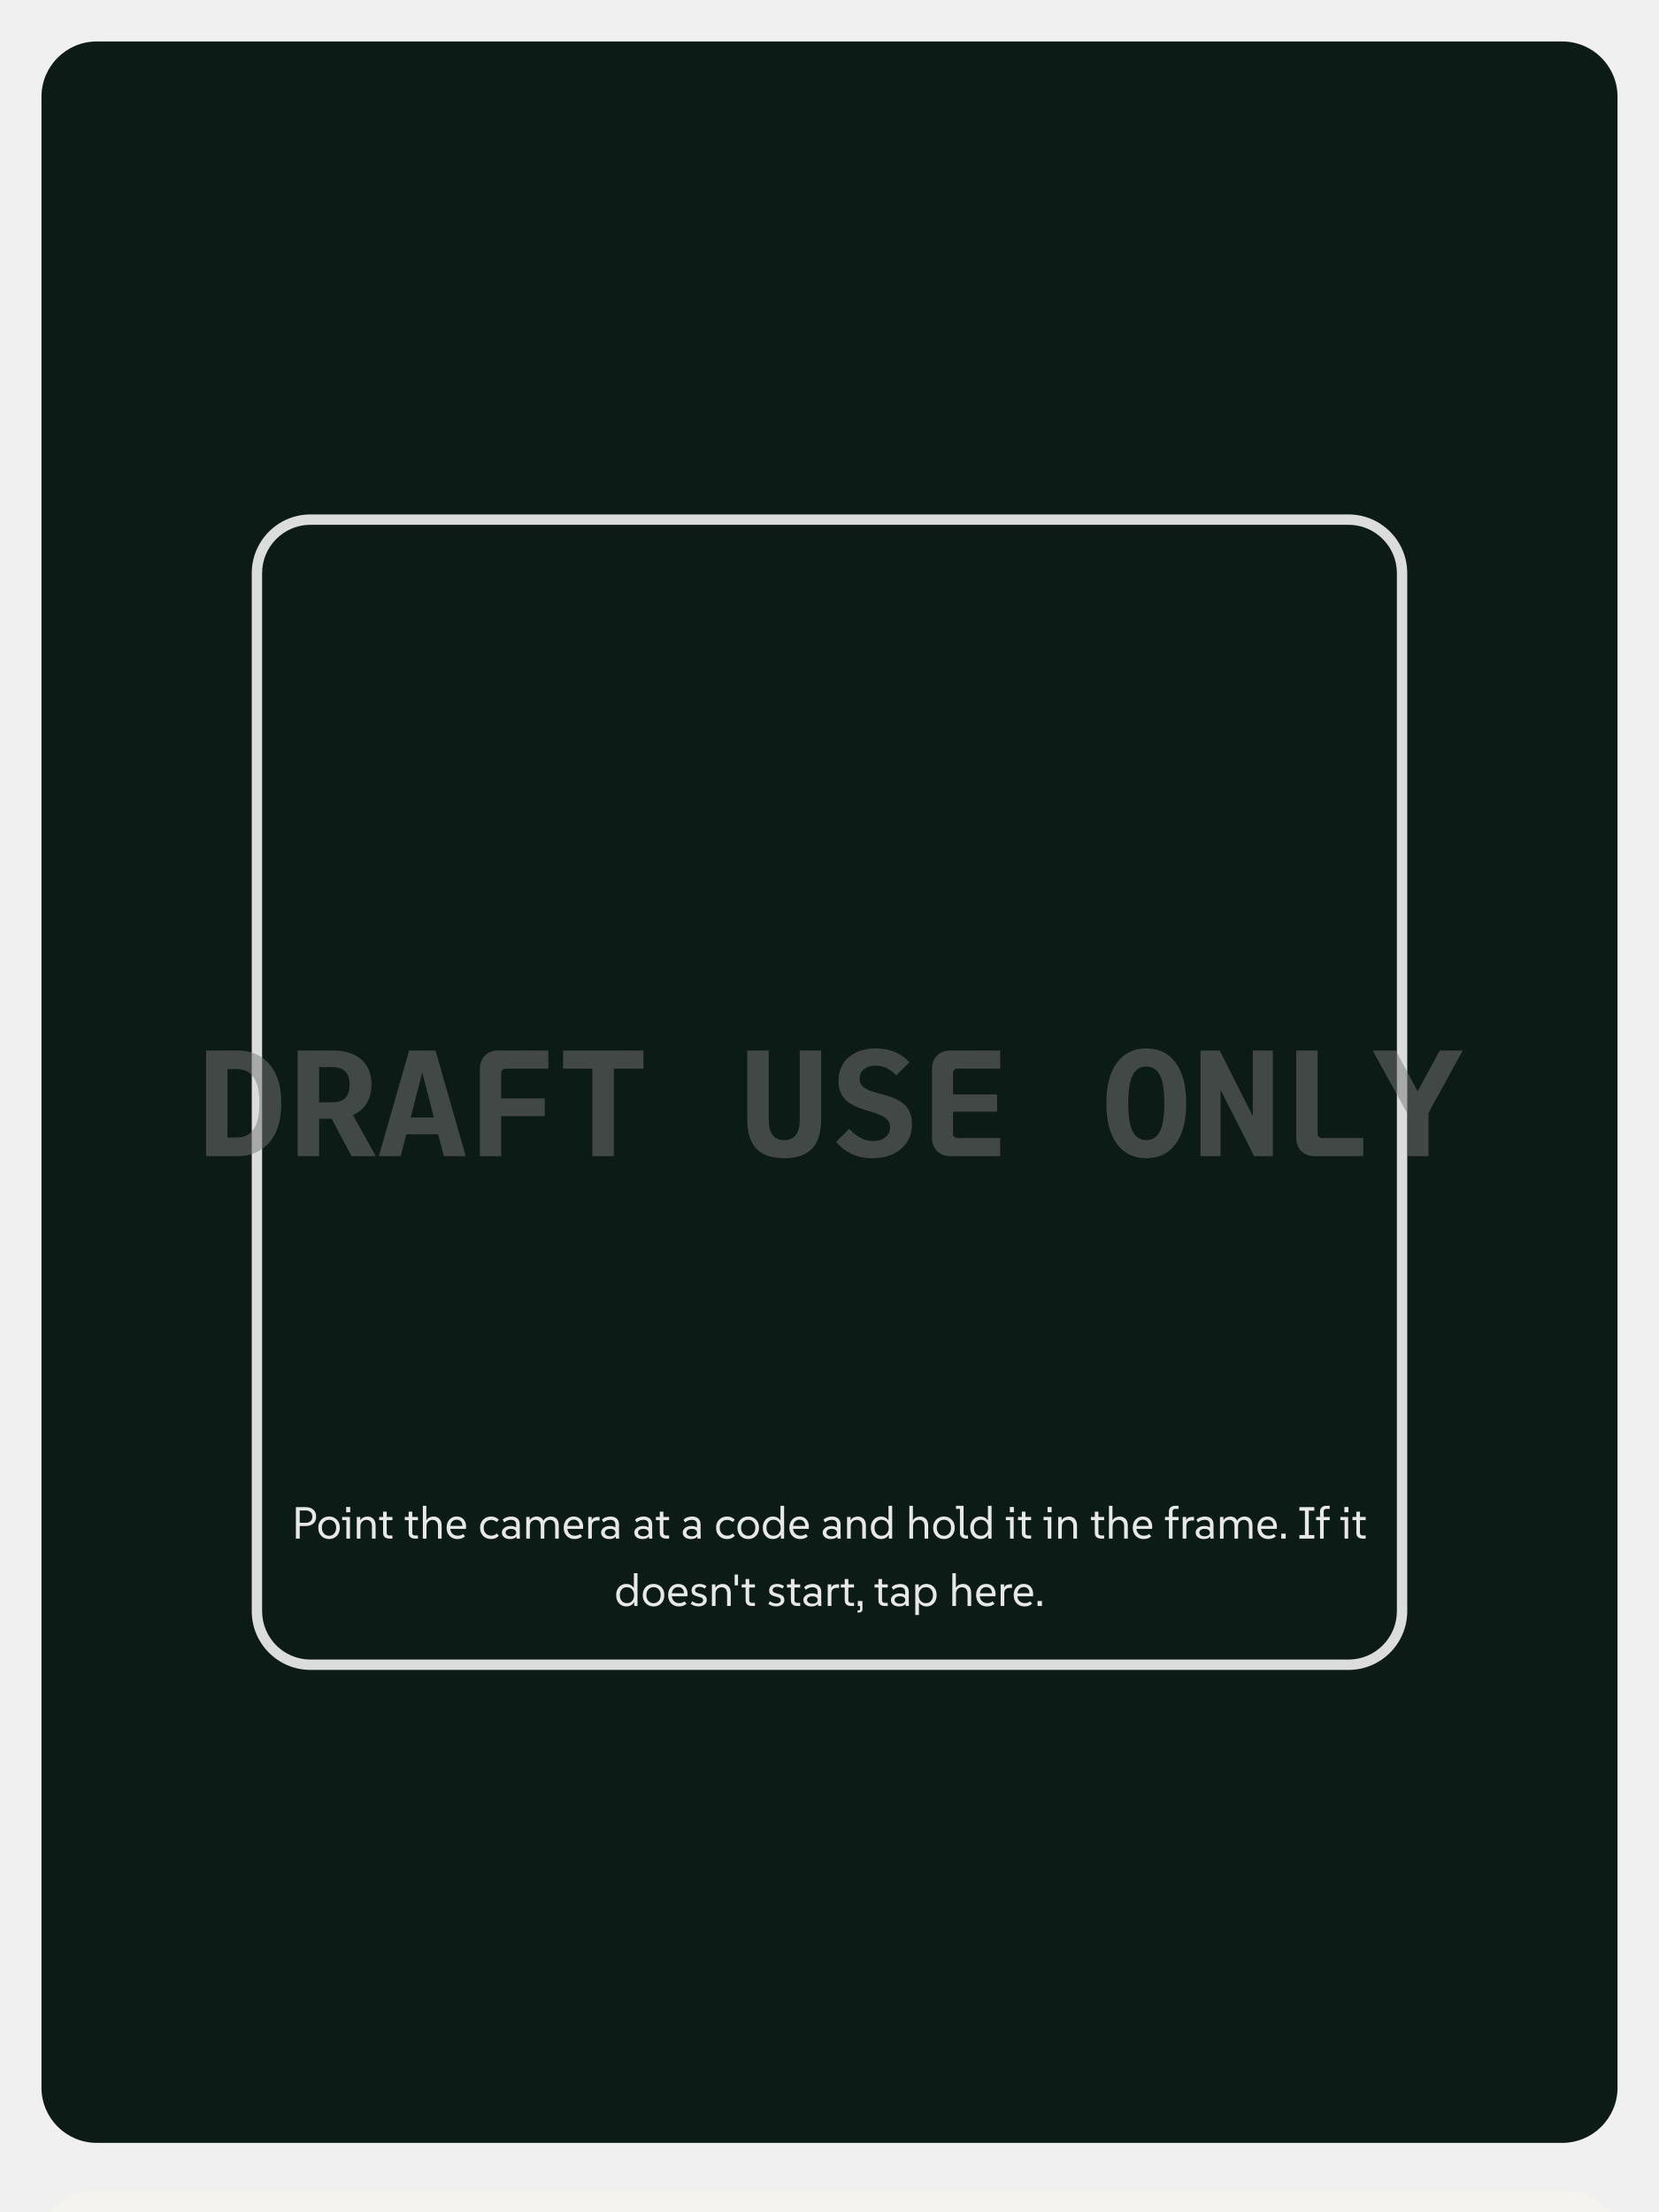
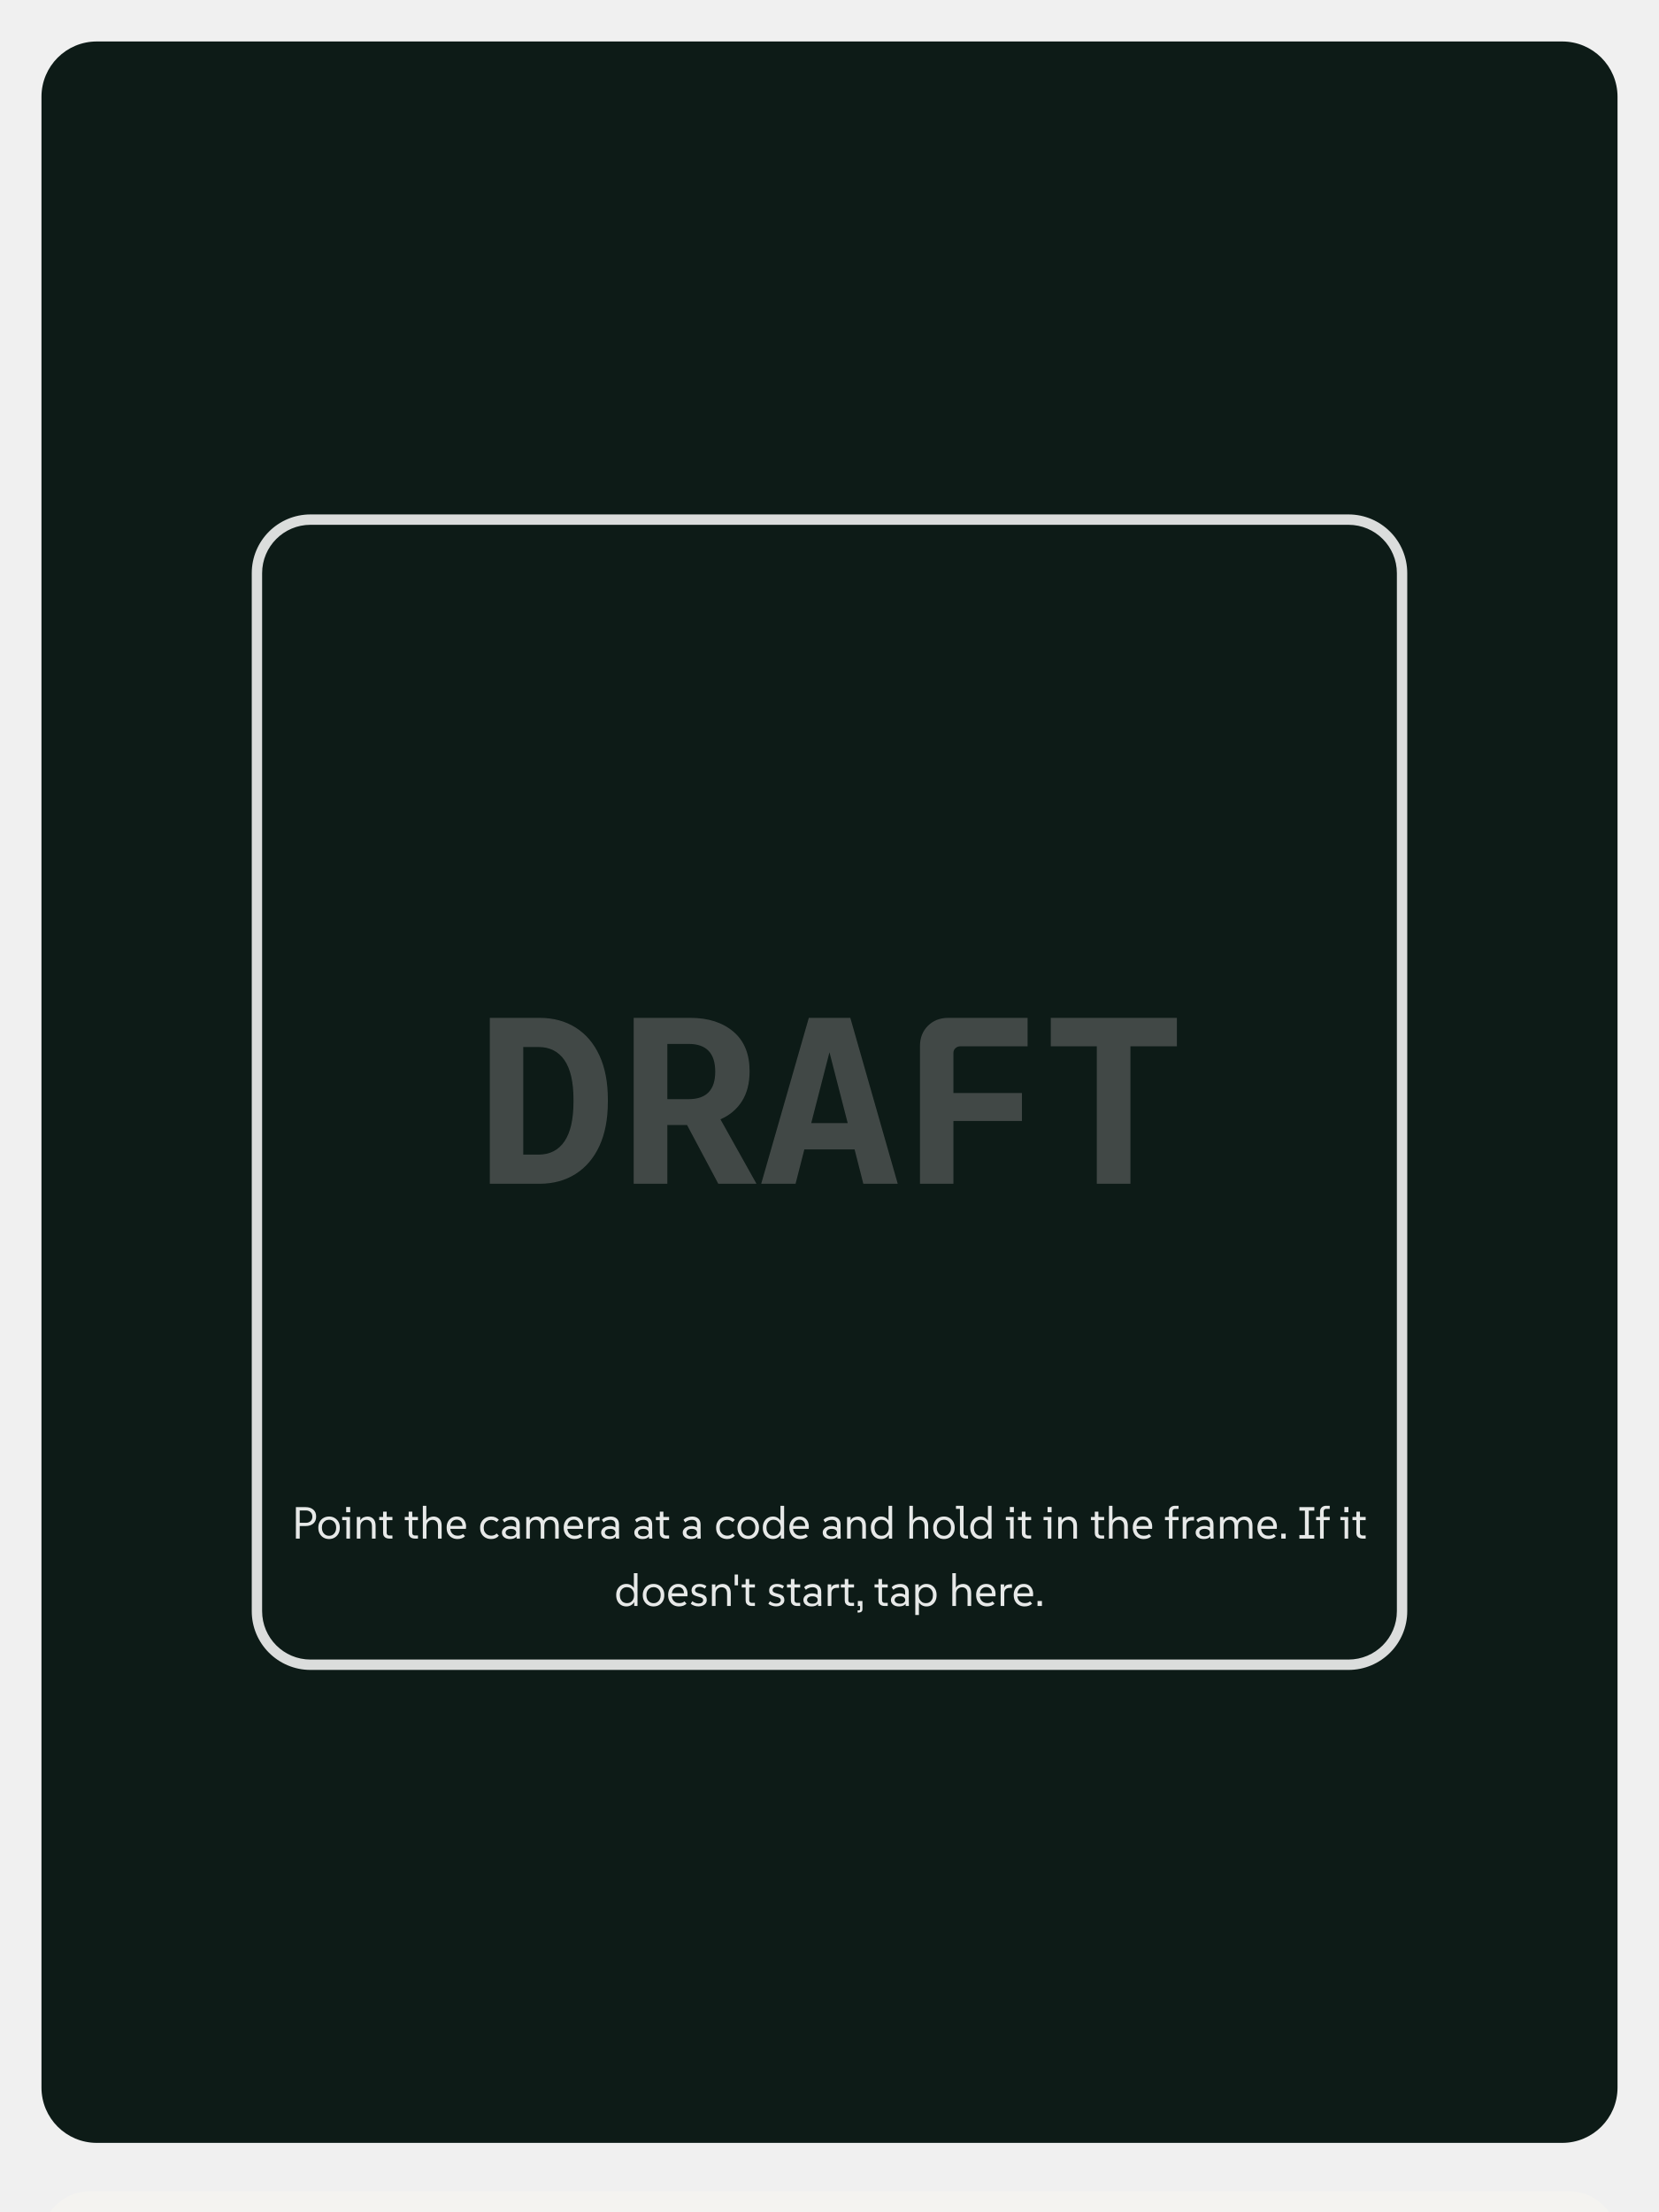
<svg xmlns="http://www.w3.org/2000/svg" width="480" height="640" viewBox="0 0 480 640">
  <defs>
    <clipPath id="fcovclip-1" clipPathUnits="userSpaceOnUse">
      <path fill="#fff" d="M0 0h480v640H0z" />
    </clipPath>
  </defs>
  <g clip-path="url(#fcovclip-1)">
    <rect width="456" height="608" x="12" y="12" fill="#0d1b17" rx="16" ry="16" />
    <path fill="rgba(255,255,255,0.85)" fill-rule="evenodd" d="M89.84 148.84h300.32a17 17 0 0 1 17 17v300.32a17 17 0 0 1-17 17H89.84a17 17 0 0 1-17-17V165.84a17 17 0 0 1 17-17m0 3h300.32a14 14 0 0 1 14 14v300.32a14 14 0 0 1-14 14H89.84a14 14 0 0 1-14-14V165.84a14 14 0 0 1 14-14" />
    <path fill="#fff" fill-opacity=".9" d="M85.61 445.16v-9.1h2.82q1.37 0 2.21.72t.83 2.02-.83 2.01q-.84.72-2.21.72h-1.71v3.63zm2.87-8.14h-1.76v3.58h1.76q.85 0 1.38-.49t.52-1.31-.52-1.3q-.53-.48-1.38-.48m6.73 8.27q-.9 0-1.6-.41t-1.11-1.14q-.4-.72-.4-1.67v-.12q0-.92.4-1.65t1.11-1.12 1.6-.4 1.59.4 1.11 1.11.4 1.63v.15q0 .95-.4 1.67-.4.73-1.11 1.14-.7.41-1.59.41m0-.94q.61 0 1.07-.29t.72-.8.26-1.19v-.15q0-.97-.57-1.59t-1.48-.62q-.6 0-1.07.29t-.74.79-.26 1.16v.12q0 .67.26 1.19.27.51.74.8t1.07.29m5.01.81v-5.34H99v-.91h2.26v6.25zm-.06-7.63v-1.51h1.17v1.51zm3.07 7.63v-6.25h1.01v1q.38-.65.97-.89t1.1-.24q1.05 0 1.71.68t.65 2.02v3.68h-1.05v-3.52q0-1-.45-1.45t-1.14-.45q-.71 0-1.23.49-.52.48-.52 1.42v3.51zm9.34 0q-.43 0-.82-.16-.4-.16-.65-.53-.26-.36-.26-.97v-3.68h-1.13v-.91h1.13v-1.55h1.04v1.55h1.66v.91h-1.66v3.74q0 .3.21.5t.5.2h.95v.9zm7.4 0q-.43 0-.83-.16t-.65-.53-.25-.97v-3.68h-1.13v-.91h1.13v-1.55h1.04v1.55h1.65v.91h-1.65v3.74q0 .3.2.5t.5.2h.95v.9zm2.37 0v-9.49h1.01v4.24q.38-.65.97-.89t1.1-.24q1.05 0 1.71.68t.65 2.02v3.68h-1.05v-3.52q0-1-.45-1.45t-1.14-.45q-.71 0-1.23.49-.52.48-.52 1.42v3.51zm10.02.13q-.92 0-1.63-.41t-1.11-1.14q-.39-.72-.39-1.67v-.13q0-.91.36-1.62t1.03-1.13 1.53-.41q.9 0 1.54.44.63.44.94 1.24t.17 1.89h-4.52q.04.55.3 1 .27.45.73.71.46.27 1.09.27.49 0 .88-.12.38-.12.67-.38l.59.65q-.36.39-.93.6-.56.21-1.25.21m-.21-5.6q-.78 0-1.27.49-.48.5-.59 1.31h3.51q-.01-.85-.47-1.33-.45-.47-1.18-.47m9.97 5.6q-.92 0-1.65-.4t-1.14-1.13-.41-1.65v-.16q0-.94.42-1.65.42-.72 1.14-1.12t1.64-.4q.69 0 1.26.25.56.25.95.71l-.65.65q-.6-.64-1.56-.64-.62 0-1.11.28-.49.27-.77.76-.28.5-.28 1.16v.16q0 .66.29 1.16t.77.77 1.11.28q.95 0 1.58-.63l.63.64q-.37.45-.95.71t-1.27.25m5.45 0q-1.07 0-1.71-.52t-.64-1.35q0-.55.32-.98.33-.43.89-.68t1.27-.25q1.03 0 1.64.43v-.78q0-.77-.4-1.1t-1.07-.33q-.51 0-1.04.18-.52.19-.9.58l-.49-.74q.41-.48 1.09-.73.67-.24 1.39-.24 1.11 0 1.78.58.68.59.68 1.74v2.01q0 1.04.04 2.05h-.94l-.01-.62q-.59.75-1.9.75m.27-.79q.72 0 1.11-.3t.4-.78-.4-.78q-.39-.29-1.12-.29-.72 0-1.13.29-.42.3-.42.78 0 .47.42.77.43.31 1.14.31m4.42.66v-6.25h1v.99q.37-.64.92-.88t1.07-.24q.68 0 1.19.3t.78.92q.27-.47.64-.74.37-.26.77-.37.39-.11.74-.11 1.02 0 1.65.65.64.66.64 2.01v3.72h-1.03v-3.59q0-.96-.41-1.4-.42-.43-1.09-.43-.71 0-1.17.47-.47.48-.47 1.36v3.59h-1.04v-3.59q0-.96-.41-1.4t-1.09-.43q-.7 0-1.17.47-.48.48-.48 1.36v3.59zm13.98.13q-.93 0-1.63-.41-.71-.41-1.11-1.14-.4-.72-.4-1.67v-.13q0-.91.37-1.62.36-.71 1.03-1.13.66-.41 1.53-.41.9 0 1.53.44.64.44.95 1.24t.17 1.89h-4.52q.04.55.3 1 .27.45.73.71.46.27 1.09.27.49 0 .87-.12.39-.12.67-.38l.6.65q-.36.39-.93.6-.56.21-1.25.21m-.21-5.6q-.78 0-1.27.49-.49.5-.59 1.31h3.51q-.01-.85-.47-1.33-.45-.47-1.18-.47m4.16 5.47v-6.25h1.01v1q.24-.6.7-.81t1.03-.22h.54v1.04h-.62q-.76 0-1.19.38t-.42 1.16v3.7zm6.1.13q-1.07 0-1.71-.52-.65-.52-.65-1.35 0-.55.33-.98.32-.43.89-.68.56-.25 1.27-.25 1.02 0 1.63.43v-.78q0-.77-.39-1.1-.4-.33-1.08-.33-.5 0-1.03.18-.52.19-.9.58l-.5-.74q.42-.48 1.1-.73.67-.24 1.39-.24 1.1 0 1.78.58.67.59.67 1.74v2.01q0 1.04.04 2.05h-.93l-.02-.62q-.58.75-1.89.75m.27-.79q.71 0 1.11-.3t.4-.78-.4-.78-1.12-.29-1.13.29q-.42.3-.42.78 0 .47.42.77t1.14.31m9.32.79q-1.07 0-1.71-.52t-.64-1.35q0-.55.32-.98.33-.43.89-.68t1.27-.25q1.03 0 1.64.43v-.78q0-.77-.4-1.1-.39-.33-1.07-.33-.51 0-1.03.18-.53.19-.91.58l-.49-.74q.41-.48 1.09-.73.68-.24 1.39-.24 1.11 0 1.78.58.68.59.68 1.74v2.01q0 1.04.04 2.05h-.94l-.01-.62q-.59.75-1.9.75m.27-.79q.72 0 1.11-.3t.4-.78-.4-.78q-.39-.29-1.12-.29-.71 0-1.13.29-.42.3-.42.78 0 .47.43.77.42.31 1.13.31m6.48.66q-.43 0-.83-.16t-.65-.53-.25-.97v-3.68h-1.13v-.91h1.13v-1.55h1.04v1.55h1.65v.91h-1.65v3.74q0 .3.2.5t.5.2h.95v.9zm7.26.13q-1.06 0-1.71-.52t-.64-1.35q0-.55.33-.98.32-.43.89-.68.56-.25 1.26-.25 1.03 0 1.64.43v-.78q0-.77-.39-1.1-.4-.33-1.08-.33-.5 0-1.03.18-.53.19-.9.58l-.5-.74q.42-.48 1.09-.73.68-.24 1.4-.24 1.1 0 1.78.58.67.59.67 1.74v2.01q0 1.04.04 2.05h-.94l-.01-.62q-.58.75-1.9.75m.28-.79q.71 0 1.11-.3t.4-.78-.4-.78-1.13-.29q-.71 0-1.13.29-.41.3-.41.78 0 .47.42.77t1.14.31m10.23.79q-.93 0-1.65-.4-.73-.41-1.14-1.13t-.41-1.65v-.16q0-.94.42-1.65.41-.72 1.13-1.12t1.65-.4q.69 0 1.25.25t.96.71l-.65.65q-.6-.64-1.56-.64-.63 0-1.11.28-.49.27-.77.76-.28.5-.28 1.16v.16q0 .66.29 1.16t.77.77 1.11.28q.95 0 1.57-.63l.64.64q-.38.45-.95.71-.58.25-1.27.25m6.08 0q-.9 0-1.6-.41t-1.1-1.14-.41-1.67v-.12q0-.92.41-1.65t1.1-1.12 1.6-.4 1.6.4 1.11 1.11q.4.71.4 1.63v.15q0 .95-.4 1.67-.41.73-1.11 1.14t-1.6.41m0-.94q.61 0 1.07-.29t.73-.8q.26-.52.26-1.19v-.15q0-.97-.58-1.59-.57-.62-1.48-.62-.6 0-1.06.29t-.74.79q-.26.51-.26 1.16v.12q0 .67.26 1.19.27.51.74.8t1.06.29m7.17.94q-.86 0-1.53-.4-.66-.41-1.04-1.13-.37-.73-.37-1.69v-.12q0-.94.38-1.65.38-.72 1.05-1.12.66-.4 1.51-.4.7 0 1.25.3.55.31.92.84v-4.25h1.05v9.49h-.95v-1.13q-.38.6-.96.93-.59.33-1.31.33m.14-.94q.61 0 1.08-.28.46-.29.74-.81t.27-1.22-.27-1.23q-.28-.52-.74-.81-.47-.29-1.08-.29-.87 0-1.45.61-.58.62-.58 1.63v.12q0 .69.27 1.21.26.52.72.79.45.28 1.04.28m7.75.94q-.93 0-1.64-.41t-1.1-1.14-.4-1.67v-.13q0-.91.37-1.62.36-.71 1.02-1.13.67-.41 1.54-.41.9 0 1.53.44.64.44.94 1.24.31.8.18 1.89h-4.52q.03.55.3 1t.73.71 1.09.27q.49 0 .87-.12.39-.12.67-.38l.6.65q-.36.39-.93.6-.56.21-1.25.21m-.21-5.6q-.78 0-1.27.49-.49.5-.59 1.31h3.51q-.01-.85-.47-1.33-.45-.47-1.18-.47m9.06 5.6q-1.07 0-1.71-.52t-.64-1.35q0-.55.32-.98.33-.43.89-.68t1.27-.25q1.03 0 1.64.43v-.78q0-.77-.4-1.1t-1.07-.33q-.51 0-1.04.18-.52.19-.9.58l-.49-.74q.41-.48 1.09-.73.67-.24 1.39-.24 1.1 0 1.78.58.68.59.68 1.74v2.01q0 1.04.04 2.05h-.94l-.01-.62q-.59.75-1.9.75m.27-.79q.72 0 1.11-.3t.4-.78-.4-.78q-.39-.29-1.12-.29-.72 0-1.13.29-.42.3-.42.78 0 .47.42.77.43.31 1.14.31m4.42.66v-6.25h1.02v1q.37-.65.96-.89.6-.24 1.1-.24 1.06 0 1.71.68.66.68.66 2.02v3.68h-1.05v-3.52q0-1-.45-1.45t-1.14-.45q-.71 0-1.24.49-.51.48-.51 1.42v3.51zm9.83.13q-.86 0-1.52-.4t-1.04-1.13-.38-1.69v-.12q0-.94.39-1.65.38-.72 1.04-1.12t1.51-.4q.7 0 1.25.3.56.31.92.84v-4.25h1.05v9.49h-.94v-1.13q-.38.6-.97.93-.58.33-1.31.33m.14-.94q.61 0 1.08-.28t.74-.81q.28-.52.28-1.22t-.28-1.23-.74-.81-1.08-.29q-.87 0-1.45.61-.57.62-.57 1.63v.12q0 .69.26 1.21.27.52.72.79.46.28 1.04.28m8.06.81v-9.49h1.02v4.24q.37-.65.97-.89.59-.24 1.09-.24 1.06 0 1.71.68.66.68.66 2.02v3.68h-1.05v-3.52q0-1-.45-1.45t-1.14-.45q-.71 0-1.23.49-.52.48-.52 1.42v3.51zm10 .13q-.9 0-1.6-.41t-1.1-1.14q-.41-.72-.41-1.67v-.12q0-.92.41-1.65t1.1-1.12 1.6-.4 1.6.4 1.1 1.11.41 1.63v.15q0 .95-.41 1.67-.4.73-1.1 1.14t-1.6.41m0-.94q.61 0 1.07-.29t.72-.8.26-1.19v-.15q0-.97-.57-1.59t-1.48-.62q-.6 0-1.07.29-.46.29-.73.79-.27.51-.27 1.16v.12q0 .67.27 1.19t.73.8 1.07.29m6.32.81q-.77 0-1.23-.44-.46-.43-.46-1.16v-6.99h-1.15v-.9h2.2v7.9q0 .3.2.5.19.19.49.19h.6v.9zm4.24.13q-.86 0-1.52-.4-.67-.41-1.04-1.13-.38-.73-.38-1.69v-.12q0-.94.38-1.65.39-.72 1.05-1.12t1.51-.4q.7 0 1.25.3.55.31.92.84v-4.25h1.05v9.49h-.95v-1.13q-.38.6-.96.93-.59.33-1.31.33m.14-.94q.61 0 1.08-.28t.74-.81q.27-.52.27-1.22t-.27-1.23-.74-.81-1.08-.29q-.87 0-1.45.61-.58.62-.58 1.63v.12q0 .69.27 1.21.26.52.72.79.45.28 1.04.28m8.44.81v-5.34h-1.23v-.91h2.27v6.25zm-.07-7.63v-1.51h1.17v1.51zm5.2 7.63q-.43 0-.82-.16-.4-.16-.65-.53-.26-.36-.26-.97v-3.68h-1.13v-.91h1.13v-1.55h1.04v1.55h1.65v.91h-1.65v3.74q0 .3.2.5t.5.2h.95v.9zm5.77 0v-5.34h-1.22v-.91h2.26v6.25zm-.06-7.63v-1.51h1.17v1.51zm3.07 7.63v-6.25h1.01v1q.38-.65.97-.89t1.1-.24q1.05 0 1.71.68t.65 2.02v3.68h-1.05v-3.52q0-1-.45-1.45t-1.14-.45q-.71 0-1.23.49-.52.48-.52 1.42v3.51zm12.33 0q-.43 0-.82-.16-.4-.16-.65-.53-.26-.36-.26-.97v-3.68h-1.13v-.91h1.13v-1.55h1.04v1.55h1.66v.91h-1.66v3.74q0 .3.21.5t.5.2h.95v.9zm2.37 0v-9.49h1.01v4.24q.38-.65.97-.89t1.1-.24q1.05 0 1.71.68t.66 2.02v3.68h-1.06v-3.52q0-1-.45-1.45-.44-.45-1.13-.45-.72 0-1.24.49-.52.48-.52 1.42v3.51zm10.02.13q-.92 0-1.63-.41t-1.1-1.14-.4-1.67v-.13q0-.91.36-1.62.37-.71 1.03-1.13t1.53-.41q.9 0 1.54.44.63.44.94 1.24t.18 1.89h-4.53q.04.55.31 1 .26.45.73.71.46.27 1.08.27.5 0 .88-.12t.67-.38l.6.65q-.37.39-.93.6t-1.26.21m-.21-5.6q-.78 0-1.26.49-.49.5-.6 1.31h3.52q-.02-.85-.47-1.33-.46-.47-1.19-.47m7.53 5.47v-5.34h-1.14v-.91h1.14v-1.58q0-.76.49-1.21t1.27-.45H341v.9h-1.06q-.3 0-.49.19-.2.2-.2.5v1.65H341v.91h-1.75v5.34zm3.99 0v-6.25h1.02v1q.23-.6.69-.81t1.04-.22h.53v1.04h-.61q-.77 0-1.19.38t-.42 1.16v3.7zm6.1.13q-1.07 0-1.71-.52t-.64-1.35q0-.55.32-.98.33-.43.89-.68t1.27-.25q1.03 0 1.64.43v-.78q0-.77-.4-1.1t-1.07-.33q-.51 0-1.04.18-.52.19-.9.58l-.49-.74q.41-.48 1.09-.73.68-.24 1.39-.24 1.11 0 1.78.58.68.59.68 1.74v2.01q0 1.04.04 2.05h-.94l-.01-.62q-.59.75-1.9.75m.27-.79q.72 0 1.11-.3t.4-.78-.4-.78q-.39-.29-1.12-.29-.72 0-1.13.29-.42.3-.42.78 0 .47.42.77.43.31 1.14.31m4.42.66v-6.25h1v.99q.37-.64.92-.88t1.07-.24q.68 0 1.19.3.52.3.78.92.27-.47.64-.74.37-.26.77-.37.39-.11.74-.11 1.02 0 1.65.65.64.66.64 2.01v3.72h-1.03v-3.59q0-.96-.41-1.4-.42-.43-1.09-.43-.71 0-1.17.47-.47.48-.47 1.36v3.59h-1.04v-3.59q0-.96-.41-1.4t-1.09-.43q-.7 0-1.17.47-.48.48-.48 1.36v3.59zm13.98.13q-.93 0-1.63-.41-.71-.41-1.11-1.14-.4-.72-.4-1.67v-.13q0-.91.37-1.62.36-.71 1.03-1.13.66-.41 1.53-.41.9 0 1.53.44.64.44.95 1.24t.17 1.89h-4.52q.04.55.3 1 .27.45.73.71.46.27 1.09.27.49 0 .87-.12.39-.12.67-.38l.6.65q-.36.39-.93.6-.56.21-1.25.21m-.21-5.6q-.78 0-1.27.49-.49.5-.59 1.31h3.51q-.01-.85-.47-1.33-.45-.47-1.18-.47m3.96 5.47v-1.43h1.28v1.43zm5.24 0v-1.01h1.6v-7.08h-1.6v-1.01h4.33v1.01h-1.61v7.08h1.61v1.01zm5.98 0v-5.34h-1.14v-.91h1.14v-1.58q0-.76.49-1.21t1.27-.45h1.04v.9h-1.05q-.3 0-.5.19-.19.2-.19.5v1.65h1.74v.91h-1.74v5.34zm7.1 0v-5.34h-1.22v-.91h2.26v6.25zm-.06-7.63v-1.51h1.17v1.51zm5.2 7.63q-.43 0-.83-.16t-.65-.53-.25-.97v-3.68h-1.13v-.91h1.13v-1.55h1.04v1.55h1.65v.91h-1.65v3.74q0 .3.2.5t.5.2h.95v.9zm-212.94 19.63q-.86 0-1.52-.4-.67-.41-1.04-1.13-.38-.73-.38-1.69v-.12q0-.94.38-1.65.39-.72 1.05-1.12t1.51-.4q.7 0 1.25.3.55.31.92.84v-4.25h1.05v9.49h-.95v-1.13q-.37.6-.96.93t-1.31.33m.14-.94q.61 0 1.08-.28t.74-.81q.27-.52.27-1.22t-.27-1.23-.74-.81-1.08-.29q-.87 0-1.45.61-.58.62-.58 1.63v.12q0 .69.27 1.21t.72.79 1.04.28m7.72.94q-.89 0-1.6-.41-.7-.41-1.1-1.14-.41-.72-.41-1.67v-.12q0-.92.41-1.65t1.1-1.12q.71-.4 1.6-.4t1.6.4q.7.4 1.11 1.11.4.71.4 1.63v.15q0 .95-.4 1.67-.41.73-1.11 1.14t-1.6.41m0-.94q.61 0 1.07-.29t.73-.8q.26-.52.26-1.19v-.15q0-.97-.58-1.59-.57-.62-1.48-.62-.6 0-1.06.29t-.74.79q-.26.51-.26 1.16v.12q0 .67.26 1.19.27.51.74.8t1.06.29m7.36.94q-.92 0-1.63-.41t-1.11-1.14q-.39-.72-.39-1.67v-.13q0-.91.36-1.62t1.03-1.13 1.53-.41q.9 0 1.54.44.63.44.94 1.24t.17 1.89h-4.52q.04.55.31 1 .26.45.72.71.46.27 1.09.27.49 0 .88-.12.38-.12.67-.38l.59.65q-.36.39-.93.6-.56.21-1.25.21m-.21-5.6q-.78 0-1.27.49-.48.5-.59 1.31h3.51q-.01-.85-.46-1.33-.46-.47-1.19-.47m5.89 5.59q-.69 0-1.29-.22-.61-.21-.98-.55l.46-.73q.36.3.84.48.48.19.97.19.59 0 .95-.27t.36-.7q0-.36-.24-.56-.25-.2-.63-.31l-.8-.23q-.43-.11-.82-.29t-.62-.52-.24-.92q0-.82.62-1.35.62-.52 1.66-.52.58 0 1.11.17.52.18.91.46l-.46.73q-.34-.24-.74-.39-.4-.14-.84-.14-.56 0-.91.27-.35.26-.35.69 0 .37.25.56t.63.31.82.23.82.3.63.53.24.93q0 .55-.29.96-.3.42-.84.65-.53.24-1.22.24m3.85-.12v-6.25h1.01v1q.38-.65.97-.89t1.1-.24q1.05 0 1.71.68t.66 2.02v3.68h-1.06v-3.52q0-1-.45-1.45-.44-.45-1.13-.45-.72 0-1.24.49-.52.48-.52 1.42v3.51zm6.58-5.98v-3.12h.97v3.12zm4.9 5.98q-.43 0-.83-.16t-.65-.53-.25-.97v-3.68h-1.13v-.91h1.13v-1.55h1.04v1.55h1.65v.91h-1.65v3.74q0 .3.2.5t.5.2h.95v.9zm7.12.12q-.69 0-1.29-.22-.61-.21-.98-.55l.46-.73q.36.3.84.48.48.19.97.19.59 0 .95-.27.37-.27.37-.7 0-.36-.25-.56t-.63-.31l-.8-.23q-.43-.11-.81-.29t-.63-.52-.24-.92q0-.82.62-1.35.62-.52 1.66-.52.58 0 1.11.17.52.18.91.46l-.46.73q-.34-.24-.74-.39-.39-.14-.84-.14-.56 0-.91.27-.35.26-.35.69 0 .37.25.56t.63.31.82.23.82.3.63.53.25.93q0 .55-.3.96-.3.42-.84.65-.53.24-1.22.24m5.98-.12q-.43 0-.82-.16-.4-.16-.65-.53-.26-.36-.26-.97v-3.68h-1.13v-.91h1.13v-1.55h1.04v1.55h1.65v.91h-1.65v3.74q0 .3.2.5t.51.2h.94v.9zm4.24.13q-1.07 0-1.71-.52t-.64-1.35q0-.55.32-.98.33-.43.89-.68t1.27-.25q1.03 0 1.64.43v-.78q0-.77-.4-1.1t-1.07-.33q-.51 0-1.03.18-.53.19-.91.58l-.49-.74q.41-.48 1.09-.73.68-.24 1.39-.24 1.11 0 1.78.58.68.59.68 1.74v2.01q0 1.04.04 2.05h-.94l-.01-.62q-.59.75-1.9.75m.27-.79q.72 0 1.11-.3t.4-.78-.4-.78q-.39-.29-1.12-.29-.72 0-1.13.29-.42.3-.42.78 0 .47.43.77.42.31 1.13.31m4.42.66v-6.25h1.02v1q.23-.6.69-.81t1.04-.22h.53v1.04h-.61q-.77 0-1.19.38t-.42 1.16v3.7zm6.65 0q-.43 0-.83-.16t-.65-.53-.25-.97v-3.68h-1.13v-.91h1.13v-1.55h1.04v1.55h1.65v.91h-1.65v3.74q0 .3.2.5t.5.2h.95v.9zm2.06 0v-1.43h1.33v2.34q0 .56-.32.77-.32.22-.69.22h-.39v-.64h.39q.16 0 .25-.1t.08-.26v-.9zm7.69 0q-.43 0-.83-.16t-.65-.53-.25-.97v-3.68h-1.13v-.91h1.13v-1.55h1.04v1.55h1.65v.91h-1.65v3.74q0 .3.2.5t.5.2h.95v.9zm4.23.13q-1.06 0-1.71-.52t-.64-1.35q0-.55.33-.98.32-.43.89-.68.56-.25 1.26-.25 1.03 0 1.64.43v-.78q0-.77-.39-1.1-.4-.33-1.08-.33-.5 0-1.03.18-.53.19-.9.58l-.5-.74q.42-.48 1.09-.73.68-.24 1.39-.24 1.11 0 1.79.58.67.59.67 1.74v2.01q0 1.04.04 2.05h-.93l-.02-.62q-.58.75-1.9.75m.28-.79q.71 0 1.11-.3t.4-.78-.4-.78-1.13-.29q-.71 0-1.13.29-.41.3-.41.78 0 .47.42.77t1.14.31m4.42 3.26v-8.85h.99v1.08q.36-.56.94-.89t1.29-.32q.85 0 1.51.4t1.05 1.12q.38.71.38 1.65v.12q0 .96-.38 1.69-.38.72-1.04 1.13t-1.52.4q-.69 0-1.25-.31-.56-.3-.92-.83v3.61zm3.07-3.41q.58 0 1.04-.28.46-.27.73-.79t.27-1.21v-.12q0-1.01-.58-1.63t-1.46-.61q-.6 0-1.07.29t-.74.81-.27 1.23.27 1.22.74.81q.47.28 1.07.28m7.65.81v-9.49h1.02v4.24q.37-.65.96-.89.6-.24 1.1-.24 1.06 0 1.71.68.66.68.66 2.02v3.68h-1.05v-3.52q0-1-.45-1.45t-1.14-.45q-.71 0-1.23.49-.52.48-.52 1.42v3.51zm10.03.13q-.93 0-1.64-.41t-1.1-1.14-.4-1.67v-.13q0-.91.37-1.62.36-.71 1.02-1.13.67-.41 1.54-.41.89 0 1.53.44t.94 1.24.18 1.89h-4.52q.03.55.3 1t.73.71 1.08.27q.5 0 .88-.12.39-.12.67-.38l.6.65q-.36.39-.93.6t-1.25.21m-.21-5.6q-.78 0-1.27.49-.49.5-.59 1.31h3.51q-.01-.85-.47-1.33-.46-.47-1.18-.47m4.16 5.47v-6.25h1.01v1q.24-.6.7-.81t1.03-.22h.53v1.04h-.61q-.77 0-1.19.38t-.42 1.16v3.7zm6.91.13q-.92 0-1.63-.41t-1.1-1.14-.4-1.67v-.13q0-.91.36-1.62.37-.71 1.03-1.13t1.53-.41q.9 0 1.54.44t.94 1.24q.31.8.18 1.89h-4.53q.04.55.31 1t.73.71 1.08.27q.5 0 .88-.12t.67-.38l.6.65q-.37.39-.93.6t-1.26.21m-.21-5.6q-.78 0-1.26.49-.49.5-.59 1.31h3.51q-.02-.85-.47-1.33-.46-.47-1.19-.47m3.97 5.47v-1.43h1.27v1.43z" />
    <rect width="456" height="78.5" x="12" y="634" fill="#f4f3f0" rx="14" ry="14" />
    <path fill="#6b6b6b" d="M102.5 678v-10.5h1.2l5.39 8.27v-8.27h1.28V678h-1.18l-5.42-8.26V678zm13.24.15q-1.04 0-1.84-.47-.81-.47-1.28-1.31t-.46-1.94v-.13q0-1.07.46-1.9t1.28-1.3q.8-.46 1.84-.46t1.85.46 1.27 1.28.46 1.89v.16q0 1.1-.46 1.94t-1.27 1.31-1.85.47m0-1.08q.71 0 1.24-.34.53-.33.83-.93.3-.59.3-1.37v-.16q0-1.13-.66-1.84t-1.71-.71q-.69 0-1.23.33t-.85.91-.3 1.34v.13q0 .78.3 1.37.31.6.85.93t1.23.34m7.69.93q-.49 0-.95-.19-.45-.18-.75-.6-.29-.42-.29-1.13v-4.24h-1.3v-1.05h1.3V669h1.2v1.79h1.91v1.05h-1.91v4.32q0 .34.23.57.24.24.58.24h1.1V678zm2.74 0v-10.95h1.17v4.89q.43-.75 1.11-1.03.69-.27 1.27-.27 1.21 0 1.97.78.76.79.76 2.34V678h-1.21v-4.06q0-1.16-.52-1.68-.52-.51-1.31-.51-.83 0-1.43.56t-.6 1.64V678zm8.87 0v-6.16h-1.4v-1.05h2.61V678zm-.07-8.8v-1.74h1.35v1.74zm3.54 8.8v-7.21h1.17v1.15q.43-.75 1.12-1.03.68-.27 1.27-.27 1.21 0 1.97.78.76.79.76 2.34V678h-1.22v-4.06q0-1.16-.52-1.68-.51-.51-1.31-.51-.82 0-1.42.56-.61.56-.61 1.64V678zm7.71 3v-1.02h4.31q.51 0 .79-.25.29-.24.29-.7 0-.41-.29-.65-.28-.23-.79-.23h-2.37q-.57 0-.87-.27-.29-.27-.33-.67-.03-.41.18-.81l.48-.98q-.56-.34-.87-.89-.32-.55-.32-1.22v-.14q0-.75.4-1.32t1.09-.89 1.6-.32l.33.01.74-1.51h1.21l-.93 1.72q.8.29 1.27.89t.47 1.39v.17q0 .76-.4 1.35-.39.58-1.09.92t-1.6.34q-.48 0-.93-.11l-.36.71q-.11.19-.07.42.04.24.42.24h2.11q.92 0 1.49.47t.57 1.4q0 .86-.58 1.4-.58.55-1.54.55zm3.3-6.03q.44 0 .87-.16.44-.15.73-.54.31-.38.31-1.04 0-.72-.54-1.16-.53-.44-1.37-.44t-1.37.44-.53 1.16q0 .66.3 1.04.3.39.74.54t.86.16m11.22 3.18q-.99 0-1.76-.46-.76-.47-1.19-1.31-.44-.84-.44-1.95v-.13q0-1.08.44-1.91t1.21-1.29 1.74-.46q.81 0 1.45.35t1.06.97v-4.91h1.21V678h-1.09v-1.3q-.44.69-1.11 1.07t-1.52.38m.17-1.08q.7 0 1.24-.33t.86-.93.31-1.41-.31-1.42q-.32-.6-.86-.93t-1.24-.33q-1.01 0-1.68.7-.66.71-.66 1.88v.13q0 .8.3 1.4.31.6.84.92.52.32 1.2.32m8.94 1.08q-1.07 0-1.89-.47t-1.27-1.31-.46-1.94v-.15q0-1.05.42-1.87.42-.81 1.19-1.29.76-.48 1.76-.48 1.04 0 1.78.51.73.51 1.08 1.43t.2 2.18h-5.21q.04.63.35 1.15.3.52.84.82.53.31 1.25.31.57 0 1.01-.13.45-.14.78-.44l.69.75q-.42.45-1.08.69-.65.24-1.44.24m-.25-6.46q-.89 0-1.46.57t-.68 1.51h4.05q-.02-.99-.54-1.54-.52-.54-1.37-.54m8.02 6.46q-1.07 0-1.91-.46t-1.31-1.3-.47-1.91v-.18q0-1.08.48-1.91.47-.82 1.31-1.29.83-.46 1.9-.46.79 0 1.44.29t1.1.82l-.75.75q-.68-.74-1.79-.74-.72 0-1.29.32-.56.31-.88.88t-.32 1.34v.18q0 .76.33 1.34t.89.89q.56.32 1.28.32 1.1 0 1.82-.72l.73.73q-.44.53-1.1.82t-1.46.29m7.02 0q-1.04 0-1.85-.47t-1.27-1.31-.47-1.94v-.13q0-1.07.47-1.9t1.27-1.3 1.85-.46q1.03 0 1.84.46t1.28 1.28.46 1.89v.16q0 1.1-.46 1.94t-1.28 1.31-1.84.47m0-1.08q.7 0 1.23-.34.54-.33.84-.93.3-.59.3-1.37v-.16q0-1.13-.66-1.84-.67-.71-1.71-.71-.69 0-1.23.33t-.85.91-.31 1.34v.13q0 .78.31 1.37t.85.93 1.23.34m8.26 1.08q-.99 0-1.75-.46-.77-.47-1.2-1.31-.44-.84-.44-1.95v-.13q0-1.08.44-1.91.45-.82 1.21-1.29.77-.46 1.74-.46.81 0 1.45.35t1.06.97v-4.91h1.21V678h-1.09v-1.3q-.44.69-1.11 1.07t-1.52.38m.17-1.08q.7 0 1.24-.33t.86-.93.31-1.41-.31-1.42q-.32-.6-.86-.93t-1.24-.33q-1.01 0-1.68.7-.66.71-.66 1.88v.13q0 .8.3 1.4.31.6.84.92.52.32 1.2.32m8.94 1.08q-1.07 0-1.89-.47t-1.27-1.31-.46-1.94v-.15q0-1.05.42-1.87.42-.81 1.19-1.29.76-.48 1.77-.48 1.03 0 1.77.51.73.51 1.08 1.43t.21 2.18h-5.22q.04.63.35 1.15t.84.82 1.25.31q.57 0 1.01-.13.45-.14.78-.44l.69.75q-.42.45-1.08.69-.65.24-1.44.24m-.24-6.46q-.9 0-1.47.57t-.68 1.51h4.05q-.02-.99-.54-1.54-.52-.54-1.36-.54m7.71 6.46q-.99 0-1.76-.46-.76-.47-1.2-1.31t-.43-1.95v-.13q0-1.08.44-1.91t1.21-1.29q.76-.46 1.74-.46.81 0 1.44.35.64.35 1.06.97v-4.91h1.22V678h-1.1v-1.3q-.43.69-1.11 1.07-.67.38-1.51.38m.16-1.08q.71 0 1.25-.33t.85-.93.32-1.41-.32-1.42q-.31-.6-.85-.93t-1.25-.33q-1 0-1.67.7-.67.71-.67 1.88v.13q0 .8.31 1.4t.83.92 1.2.32m8.25 3.93v-1.03h1.44q.32 0 .5-.22.19-.22.31-.52l.53-1.15-2.97-7.29h1.33l2.28 5.8 2.18-5.8h1.33l-3.45 8.48q-.16.42-.41.82t-.65.65q-.39.26-1.04.26zm11.22-2.85q-1.07 0-1.88-.47-.82-.47-1.28-1.31-.45-.84-.45-1.94v-.15q0-1.05.42-1.87.42-.81 1.18-1.29.77-.48 1.77-.48 1.04 0 1.77.51.74.51 1.09 1.43t.2 2.18h-5.22q.05.63.35 1.15.31.52.84.82.53.31 1.25.31.58 0 1.02-.13.44-.14.77-.44l.69.75q-.42.45-1.07.69t-1.45.24m-.24-6.46q-.9 0-1.46.57t-.68 1.51h4.05q-.02-.99-.55-1.54-.52-.54-1.36-.54m7.2 6.31q-.49 0-.95-.19-.46-.18-.75-.6t-.29-1.13v-4.24h-1.31v-1.05h1.31V669h1.2v1.79h1.9v1.05h-1.9v4.32q0 .34.23.57.23.24.57.24h1.1V678zm5.87-3.57v-1.21h4.6v1.21zm9.98 3.57v-10.95h1.18v4.89q.43-.75 1.11-1.03.68-.27 1.27-.27 1.22 0 1.97.78.76.79.76 2.34V678H257v-4.06q0-1.16-.52-1.68-.52-.51-1.31-.51-.83 0-1.43.56t-.6 1.64V678zm11.54.15q-1.04 0-1.85-.47t-1.27-1.31-.46-1.94v-.13q0-1.07.46-1.9t1.27-1.3 1.85-.46 1.84.46q.82.47 1.28 1.28t.47 1.89v.16q0 1.1-.47 1.94t-1.28 1.31-1.84.47m0-1.08q.71 0 1.24-.34.53-.33.83-.93.3-.59.3-1.37v-.16q0-1.13-.66-1.84t-1.71-.71q-.69 0-1.23.33t-.85.91-.3 1.34v.13q0 .78.3 1.37.31.6.85.93t1.23.34m7.29.93q-.88 0-1.42-.5t-.53-1.34v-8.07h-1.32v-1.04h2.54v9.12q0 .35.22.57.23.23.57.23h.69V678zm4.89.15q-.99 0-1.75-.46-.77-.47-1.2-1.31-.44-.84-.44-1.95v-.13q0-1.08.44-1.91.45-.82 1.21-1.29.77-.46 1.74-.46.81 0 1.45.35t1.06.97v-4.91h1.21V678h-1.09v-1.3q-.44.69-1.11 1.07t-1.52.38m.16-1.08q.71 0 1.25-.33t.86-.93.31-1.41-.31-1.42q-.32-.6-.86-.93t-1.25-.33q-1 0-1.67.7-.66.71-.66 1.88v.13q0 .8.3 1.4.31.6.84.92.52.32 1.19.32m11.47 1.08q-1.23 0-1.98-.6-.74-.6-.74-1.56 0-.63.38-1.12.37-.5 1.02-.79.66-.29 1.47-.29 1.18 0 1.88.49v-.9q0-.88-.45-1.27-.46-.38-1.24-.38-.59 0-1.19.22-.61.22-1.04.67l-.58-.86q.49-.55 1.27-.84t1.6-.28q1.28 0 2.06.67.78.68.78 2.01v2.31q0 1.2.04 2.37h-1.08l-.01-.72q-.68.87-2.19.87m.31-.91q.83 0 1.28-.35t.46-.9-.46-.89q-.45-.34-1.29-.34-.83 0-1.31.34t-.48.89.49.89q.49.36 1.31.36m11.81.91q-1.07 0-1.91-.46t-1.31-1.3-.47-1.91v-.18q0-1.08.48-1.91t1.31-1.29 1.9-.46q.79 0 1.44.29.66.29 1.11.82l-.75.75q-.69-.74-1.8-.74-.72 0-1.29.32-.56.31-.88.88t-.32 1.34v.18q0 .76.33 1.34.32.58.89.89.56.32 1.28.32 1.1 0 1.82-.72l.73.73q-.43.53-1.1.82t-1.46.29m7.02 0q-1.04 0-1.85-.47t-1.27-1.31-.47-1.94v-.13q0-1.07.47-1.9t1.27-1.3 1.85-.46q1.03 0 1.84.46t1.27 1.28q.47.82.47 1.89v.16q0 1.1-.47 1.94t-1.27 1.31q-.81.47-1.84.47m0-1.08q.7 0 1.23-.34.54-.33.84-.93.29-.59.29-1.37v-.16q0-1.13-.65-1.84-.66-.71-1.71-.71-.69 0-1.23.33t-.85.91-.31 1.34v.13q0 .78.31 1.37t.85.93 1.23.34m8.26 1.08q-.99 0-1.75-.46-.77-.47-1.2-1.31-.44-.84-.44-1.95v-.13q0-1.08.44-1.91.45-.82 1.21-1.29.77-.46 1.74-.46.81 0 1.45.35t1.06.97v-4.91h1.21V678h-1.09v-1.3q-.44.69-1.11 1.07t-1.52.38m.17-1.08q.7 0 1.24-.33t.86-.93.31-1.41-.31-1.42-.86-.93-1.24-.33q-1.01 0-1.68.7-.67.71-.67 1.88v.13q0 .8.31 1.4t.84.92 1.2.32m8.93 1.08q-1.06 0-1.88-.47t-1.27-1.31-.46-1.94v-.15q0-1.05.42-1.87.42-.81 1.19-1.29.76-.48 1.77-.48 1.03 0 1.76.51.74.51 1.09 1.43t.21 2.18h-5.22q.04.63.35 1.15t.84.82 1.25.31q.57 0 1.01-.13.44-.14.78-.44l.69.75q-.42.45-1.08.69-.65.24-1.45.24m-.23-6.46q-.9 0-1.47.57t-.68 1.51h4.05q-.01-.99-.54-1.54-.52-.54-1.36-.54m8.73 6.31v-6.16h-1.41v-1.05h2.6V678zm-.08-8.8v-1.74h1.35v1.74zm3.54 8.8v-7.21h1.17v1.15q.44-.75 1.12-1.03.68-.27 1.27-.27 1.21 0 1.97.78.76.79.76 2.34V678h-1.22v-4.06q0-1.16-.52-1.68-.51-.51-1.31-.51-.82 0-1.42.56t-.6 1.64V678zm13.56 0-2.86-7.21h1.26l2.25 5.79 2.23-5.79h1.26l-2.85 7.21zm6.01 0v-6.16h-1.4v-1.05h2.61V678zm-.07-8.8v-1.74h1.35v1.74zm6.67 8.95q-1.06 0-1.88-.47t-1.27-1.31-.46-1.94v-.15q0-1.05.42-1.87.42-.81 1.19-1.29.76-.48 1.76-.48 1.04 0 1.78.51.73.51 1.08 1.43t.2 2.18h-5.21q.04.63.35 1.15.3.52.84.82.53.31 1.25.31.57 0 1.01-.13.44-.14.78-.44l.69.75q-.42.45-1.08.69-.65.24-1.45.24m-.24-6.46q-.89 0-1.46.57t-.68 1.51h4.05q-.01-.99-.54-1.54-.52-.54-1.37-.54m6.02 6.31-2.07-7.21h1.22l1.62 5.98 1.69-5.98h1.27l1.72 5.97 1.62-5.97h1.2l-2.07 7.21h-1.38l-1.72-6.1-1.7 6.1zm8.79 0v-1.65h1.47V678z" />
-     <path fill="#767676" fill-opacity=".5" d="M59.64 334.5v-30.55h9.17q3.79 0 6.63 1.79t4.39 5.15q1.54 3.36 1.54 8.08v.43q0 4.76-1.54 8.12-1.55 3.36-4.39 5.17t-6.63 1.81zm8.95-25.18H65.8v19.81h2.79q3.14 0 4.8-2.44t1.66-7.29v-.43q0-4.8-1.66-7.23-1.66-2.42-4.8-2.42m17.54 25.18v-30.55h10.43q4.93 0 7.92 2.54 2.99 2.53 2.99 7.28 0 3.32-1.42 5.54t-3.95 3.32l6.63 11.87h-7.02l-5.76-10.82h-3.62v10.82zm10.12-25.75h-3.92v10.17h3.92q4.89 0 4.89-5.06 0-5.11-4.89-5.11m13.36 25.75 8.77-30.55h7.63l8.73 30.55h-6.33l-1.61-6.33h-9.25l-1.62 6.33zm9.2-11.17h6.72l-3.36-13.05zm20.03 11.17v-25.35q0-2.27 1.47-3.73 1.46-1.47 3.73-1.47h14.61v5.24h-12.39q-.52 0-.89.35t-.37.87v7.38h12.61v5.15H145v11.56zm32.56 0v-25.31h-8.47v-5.24h23.22v5.24h-8.56v25.31zm55.5.61q-5.41 0-8.05-2.75t-2.64-8.55v-19.86h6.2v19.82q0 3.09 1.09 4.6t3.4 1.5q2.31 0 3.41-1.5 1.09-1.51 1.09-4.6v-19.82h6.19v19.86q0 5.8-2.66 8.55t-8.03 2.75m25.49 0q-3.5 0-6.07-1.29-2.57-1.28-4.41-3.42l3.8-3.8q1.7 1.83 3.4 2.69t3.54.85q2.18 0 3.53-1.09 1.35-1.1 1.35-2.84 0-1.4-.8-2.25-.81-.85-2.14-1.39-1.33-.55-2.92-1.01-1.6-.46-3.19-1.07t-2.92-1.52q-1.33-.92-2.14-2.43-.81-1.5-.81-3.77 0-2.88 1.35-5 1.36-2.11 3.78-3.27t5.69-1.16q3.1 0 5.59 1.09 2.49 1.1 4.1 2.93l-3.8 3.75q-1.31-1.35-2.75-2.07t-3.14-.72q-2.14 0-3.42 1.02-1.29 1.03-1.29 2.73 0 1.4.83 2.2t2.18 1.29 2.97.9 3.21.98 2.94 1.48 2.18 2.45q.83 1.52.83 3.88 0 2.97-1.44 5.19t-4.03 3.45q-2.6 1.22-6 1.22m22.47-.61q-2.27 0-3.73-1.46t-1.46-3.73v-20.16q0-2.27 1.46-3.73 1.46-1.47 3.73-1.47h14.53v5.24H277q-.53 0-.9.35t-.37.87v6.24h12.74v4.98h-12.74v6.41q0 .53.37.87.37.35.9.35h12.39v5.24zm56.81.61q-5.45 0-8.51-4.14-3.05-4.15-3.05-11.61v-.31q0-7.42 3.05-11.56 3.06-4.15 8.51-4.15 5.46 0 8.49 4.15 3.03 4.14 3.03 11.56v.31q0 7.46-3.03 11.61t-8.49 4.14m0-5.24q2.62 0 3.91-2.5t1.29-8.01v-.31q0-5.5-1.29-7.98t-3.91-2.49q-2.66 0-3.95 2.49-1.28 2.48-1.28 7.98v.31q0 5.5 1.28 8.01 1.29 2.5 3.95 2.5m15.67 4.63v-30.55h5.54l9.6 18.99v-18.99h5.8v30.55h-5.41l-9.73-19.2v19.2zm32.9 0q-2.27 0-3.73-1.46t-1.46-3.73v-25.36h6.15v24.09q0 .53.37.87.37.35.9.35h11.95v5.24zm26.84 0v-12.52l-9.91-18.03h6.68l6.32 11.83 6.38-11.83h6.67l-9.9 18.03v12.52z" />
+     <path fill="#767676" fill-opacity=".5" d="M141.72 342.5v-48h14.4q5.97 0 10.43 2.81t6.89 8.09 2.43 12.69v.68q0 7.48-2.43 12.76t-6.89 8.12-10.43 2.85zm14.06-39.57h-4.39v31.14h4.39q4.94 0 7.54-3.84 2.61-3.84 2.61-11.46v-.68q0-7.54-2.61-11.35t-7.54-3.81m27.57 39.57v-48h16.39q7.74 0 12.44 3.98t4.7 11.45q0 5.21-2.23 8.71-2.23 3.49-6.21 5.21l10.43 18.65h-11.04l-9.05-17.01h-5.7v17.01zm15.91-40.46h-6.18v15.98h6.18q7.68 0 7.68-7.95 0-8.03-7.68-8.03m20.98 40.46 13.78-48h12l13.72 48h-9.95l-2.53-9.94h-14.54l-2.54 9.94zm14.47-17.55h10.56l-5.28-20.51zm31.47 17.55v-39.84q0-3.57 2.3-5.86t5.86-2.3h22.97v8.23h-19.47q-.82 0-1.41.55-.58.55-.58 1.37v11.59h19.82v8.09h-19.82v18.17zm51.16 0v-39.77h-13.31v-8.23h36.48v8.23h-13.44v39.77z" />
  </g>
</svg>
